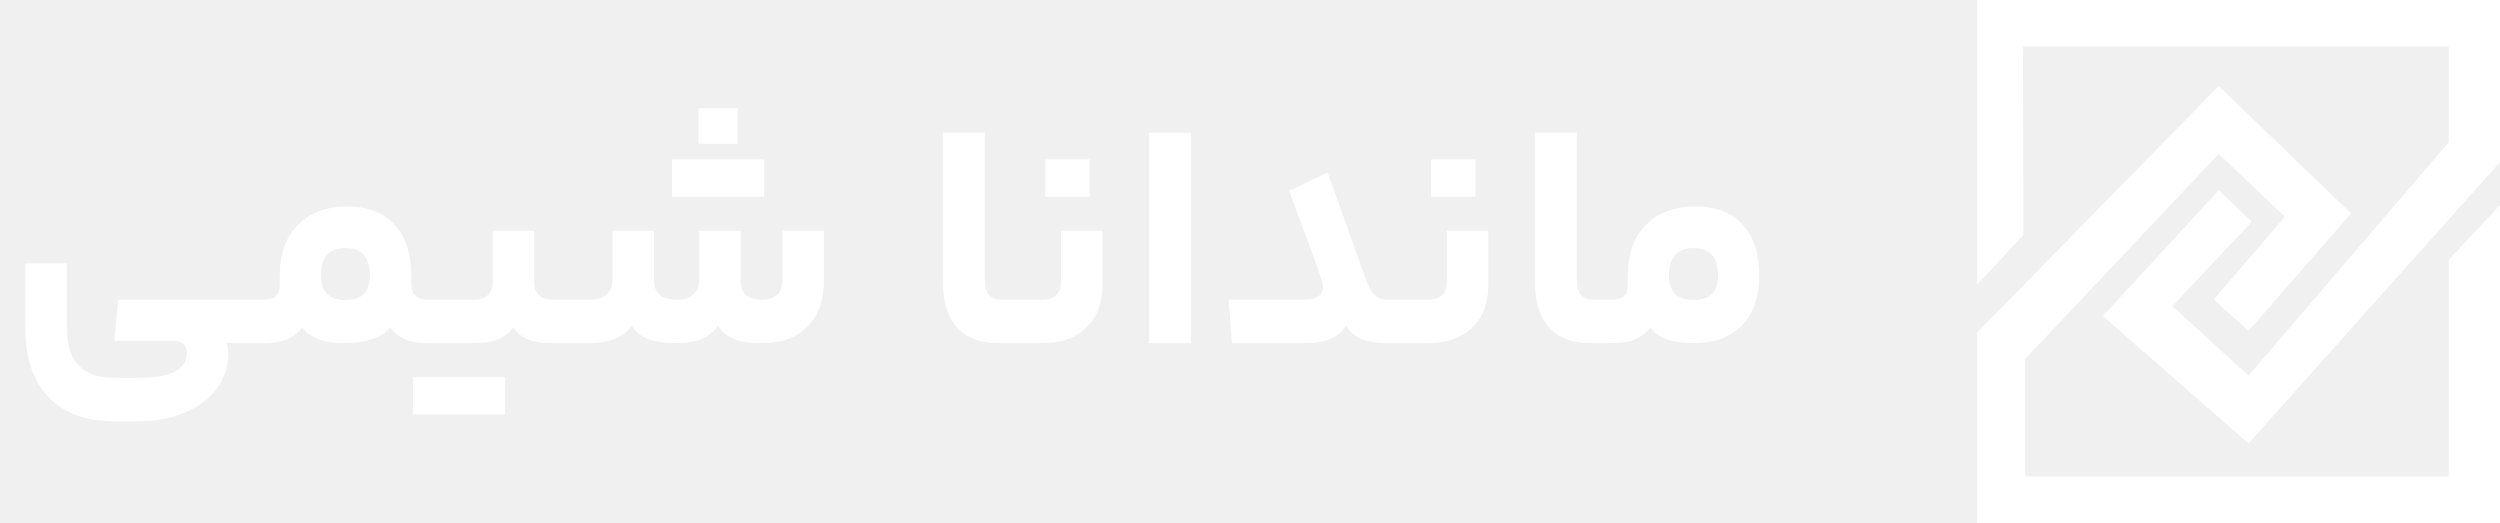
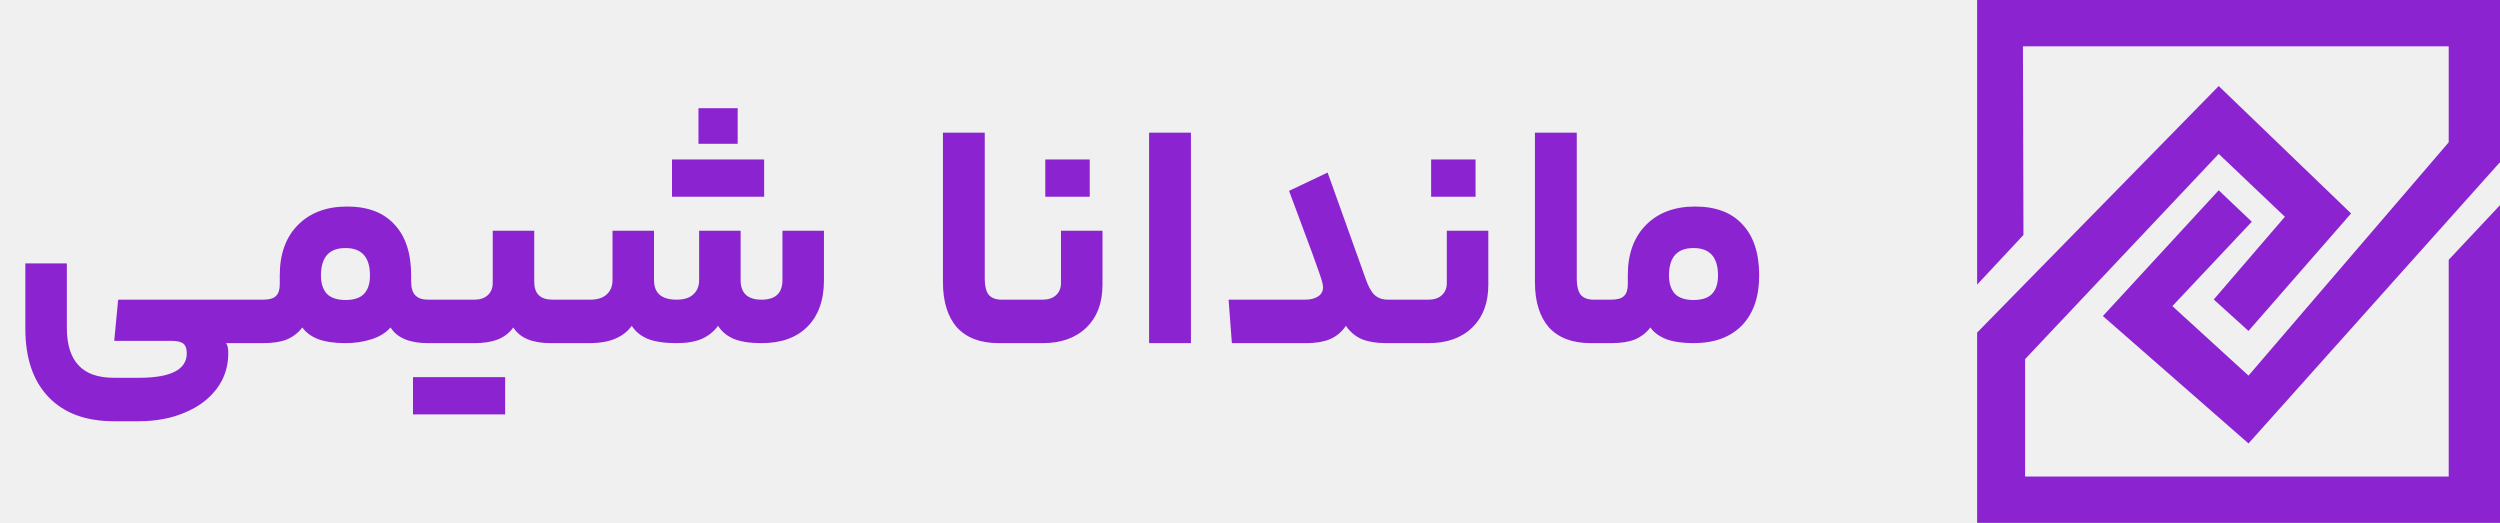
<svg xmlns="http://www.w3.org/2000/svg" width="153" height="32" viewBox="0 0 153 32" fill="none">
-   <path fill-rule="evenodd" clip-rule="evenodd" d="M123.835 14.38L123.804 2.835H149.861V8.709L137.608 22.987L132.949 18.734L137.81 13.57L135.785 11.646L128.696 19.342L137.608 27.139L153 9.924V0H121V17.418L123.835 14.38ZM149.861 15.899V29.165L123.937 29.165L123.937 21.975L135.785 9.418L139.835 13.266L135.481 18.329L137.608 20.253L143.886 13.063L135.785 5.266L121 20.354V32L153 32V12.557L149.861 15.899Z" fill="white" />
-   <path d="M15.591 18.34C15.724 18.34 15.791 18.8 15.791 19.72C15.791 20.573 15.724 21 15.591 21H13.831C13.924 21.107 13.971 21.313 13.971 21.62C13.971 22.433 13.738 23.153 13.271 23.78C12.804 24.407 12.158 24.893 11.331 25.24C10.504 25.6 9.551 25.78 8.471 25.78H6.971C5.238 25.78 3.898 25.28 2.951 24.28C2.018 23.293 1.551 21.907 1.551 20.12V16.12H4.091V20.06C4.091 21.073 4.324 21.833 4.791 22.34C5.258 22.86 5.984 23.12 6.971 23.12H8.511C10.458 23.12 11.431 22.62 11.431 21.62C11.431 21.34 11.358 21.14 11.211 21.02C11.064 20.913 10.824 20.86 10.491 20.86H6.991L7.231 18.34H15.591ZM16.102 18.34C16.475 18.34 16.735 18.267 16.882 18.12C17.042 17.973 17.122 17.733 17.122 17.4V16.84C17.122 15.547 17.489 14.527 18.222 13.78C18.969 13.02 19.975 12.64 21.242 12.64C22.509 12.64 23.475 13.007 24.142 13.74C24.822 14.46 25.162 15.5 25.162 16.86V17.22C25.162 17.62 25.249 17.907 25.422 18.08C25.595 18.253 25.855 18.34 26.202 18.34H26.722C26.855 18.34 26.922 18.8 26.922 19.72C26.922 20.573 26.855 21 26.722 21H26.202C25.069 21 24.302 20.68 23.902 20.04C23.622 20.36 23.235 20.6 22.742 20.76C22.249 20.92 21.715 21 21.142 21C20.475 21 19.922 20.92 19.482 20.76C19.042 20.587 18.715 20.347 18.502 20.04C18.249 20.373 17.929 20.62 17.542 20.78C17.169 20.927 16.689 21 16.102 21H15.582C15.449 21 15.382 20.573 15.382 19.72C15.382 18.8 15.449 18.34 15.582 18.34H16.102ZM22.642 16.86C22.642 15.74 22.142 15.18 21.142 15.18C20.142 15.18 19.642 15.74 19.642 16.86C19.642 17.34 19.762 17.713 20.002 17.98C20.255 18.233 20.635 18.36 21.142 18.36C21.649 18.36 22.022 18.24 22.262 18C22.515 17.747 22.642 17.367 22.642 16.86ZM29.035 18.34C29.368 18.34 29.635 18.253 29.835 18.08C30.048 17.893 30.155 17.64 30.155 17.32V14.12H32.695V17.24C32.695 17.973 33.068 18.34 33.815 18.34H34.575C34.708 18.34 34.775 18.787 34.775 19.68C34.775 20.56 34.708 21 34.575 21H33.695C32.575 21 31.815 20.68 31.415 20.04C31.175 20.373 30.855 20.62 30.455 20.78C30.068 20.927 29.595 21 29.035 21H26.715C26.581 21 26.515 20.573 26.515 19.72C26.515 18.8 26.581 18.34 26.715 18.34H29.035ZM30.915 23.08V25.36H25.275V23.08H30.915ZM36.106 18.34C36.56 18.34 36.9 18.233 37.126 18.02C37.366 17.807 37.486 17.513 37.486 17.14V14.12H40.026V17.14C40.026 17.94 40.486 18.34 41.406 18.34C41.86 18.34 42.2 18.233 42.426 18.02C42.666 17.807 42.786 17.513 42.786 17.14V14.12H45.326V17.14C45.326 17.94 45.753 18.34 46.606 18.34C47.46 18.34 47.886 17.94 47.886 17.14V14.12H50.426V17.16C50.426 18.373 50.086 19.32 49.406 20C48.74 20.667 47.806 21 46.606 21C45.9 21 45.333 20.913 44.906 20.74C44.48 20.553 44.16 20.287 43.946 19.94C43.693 20.287 43.36 20.553 42.946 20.74C42.546 20.913 42.033 21 41.406 21C40.673 21 40.086 20.913 39.646 20.74C39.206 20.553 38.88 20.287 38.666 19.94C38.146 20.647 37.293 21 36.106 21H34.566C34.433 21 34.366 20.573 34.366 19.72C34.366 18.8 34.433 18.34 34.566 18.34H36.106ZM45.146 6.62V8.8H42.746V6.62H45.146ZM46.766 9.76V12.04H41.126V9.76H46.766ZM61.847 18.34C61.914 18.34 61.961 18.427 61.987 18.6C62.028 18.773 62.047 19.147 62.047 19.72C62.047 20.253 62.028 20.6 61.987 20.76C61.961 20.92 61.914 21 61.847 21H61.127C60.008 21 59.154 20.68 58.568 20.04C57.994 19.387 57.708 18.46 57.708 17.26V8.12H60.267V17.08C60.267 17.507 60.347 17.827 60.508 18.04C60.681 18.24 60.947 18.34 61.307 18.34H61.847ZM67.472 17.44C67.472 18.547 67.138 19.42 66.472 20.06C65.818 20.687 64.932 21 63.812 21H61.852C61.718 21 61.652 20.573 61.652 19.72C61.652 18.8 61.718 18.34 61.852 18.34H63.812C64.145 18.34 64.412 18.253 64.612 18.08C64.825 17.893 64.932 17.64 64.932 17.32V14.12H67.472V17.44ZM63.972 12.04V9.76H66.692V12.04H63.972ZM70.325 8.12H72.885V21H70.325V8.12ZM79.87 18.34C80.204 18.34 80.47 18.273 80.67 18.14C80.87 18.007 80.97 17.82 80.97 17.58C80.97 17.407 80.883 17.087 80.71 16.62C80.55 16.14 80.157 15.067 79.53 13.4L78.89 11.68L81.25 10.56L83.57 17.04C83.73 17.507 83.91 17.84 84.11 18.04C84.323 18.24 84.603 18.34 84.95 18.34H85.47C85.603 18.34 85.67 18.8 85.67 19.72C85.67 20.267 85.65 20.62 85.61 20.78C85.57 20.927 85.523 21 85.47 21H84.83C84.243 21 83.75 20.92 83.35 20.76C82.95 20.587 82.624 20.313 82.37 19.94C82.117 20.313 81.79 20.587 81.39 20.76C81.004 20.92 80.523 21 79.95 21H75.39L75.19 18.34H79.87ZM91.085 17.44C91.085 18.547 90.751 19.42 90.085 20.06C89.431 20.687 88.545 21 87.425 21H85.465C85.332 21 85.265 20.573 85.265 19.72C85.265 18.8 85.332 18.34 85.465 18.34H87.425C87.758 18.34 88.025 18.253 88.225 18.08C88.438 17.893 88.545 17.64 88.545 17.32V14.12H91.085V17.44ZM87.585 12.04V9.76H90.305V12.04H87.585ZM98.078 18.34C98.145 18.34 98.191 18.427 98.218 18.6C98.258 18.773 98.278 19.147 98.278 19.72C98.278 20.253 98.258 20.6 98.218 20.76C98.191 20.92 98.145 21 98.078 21H97.358C96.238 21 95.385 20.68 94.798 20.04C94.225 19.387 93.938 18.46 93.938 17.26V8.12H96.498V17.08C96.498 17.507 96.578 17.827 96.738 18.04C96.911 18.24 97.178 18.34 97.538 18.34H98.078ZM98.602 18.34C98.975 18.34 99.235 18.267 99.382 18.12C99.542 17.973 99.622 17.733 99.622 17.4V16.84C99.622 15.547 99.989 14.527 100.722 13.78C101.469 13.02 102.475 12.64 103.742 12.64C105.009 12.64 105.975 13.007 106.642 13.74C107.322 14.46 107.662 15.5 107.662 16.86C107.662 18.167 107.309 19.187 106.602 19.92C105.895 20.64 104.909 21 103.642 21C102.975 21 102.422 20.92 101.982 20.76C101.542 20.587 101.215 20.347 101.002 20.04C100.749 20.373 100.429 20.62 100.042 20.78C99.669 20.927 99.189 21 98.602 21H98.082C97.949 21 97.882 20.573 97.882 19.72C97.882 18.8 97.949 18.34 98.082 18.34H98.602ZM105.142 16.86C105.142 15.74 104.642 15.18 103.642 15.18C102.642 15.18 102.142 15.74 102.142 16.86C102.142 17.34 102.262 17.713 102.502 17.98C102.755 18.233 103.135 18.36 103.642 18.36C104.149 18.36 104.522 18.24 104.762 18C105.015 17.747 105.142 17.367 105.142 16.86Z" fill="white" />
+   <path fill-rule="evenodd" clip-rule="evenodd" d="M123.835 14.38L123.804 2.835H149.861V8.709L137.608 22.987L132.949 18.734L137.81 13.57L135.785 11.646L128.696 19.342L137.608 27.139L153 9.924V0H121V17.418L123.835 14.38ZM149.861 15.899V29.165L123.937 29.165L123.937 21.975L135.785 9.418L139.835 13.266L135.481 18.329L137.608 20.253L143.886 13.063L135.785 5.266L121 20.354V32L153 32V12.557L149.861 15.899Z" fill="#8B24D0" />
+   <path d="M15.591 18.34C15.724 18.34 15.791 18.8 15.791 19.72C15.791 20.573 15.724 21 15.591 21H13.831C13.924 21.107 13.971 21.313 13.971 21.62C13.971 22.433 13.738 23.153 13.271 23.78C12.804 24.407 12.158 24.893 11.331 25.24C10.504 25.6 9.551 25.78 8.471 25.78H6.971C5.238 25.78 3.898 25.28 2.951 24.28C2.018 23.293 1.551 21.907 1.551 20.12V16.12H4.091V20.06C4.091 21.073 4.324 21.833 4.791 22.34C5.258 22.86 5.984 23.12 6.971 23.12H8.511C10.458 23.12 11.431 22.62 11.431 21.62C11.431 21.34 11.358 21.14 11.211 21.02C11.064 20.913 10.824 20.86 10.491 20.86H6.991L7.231 18.34H15.591ZM16.102 18.34C16.475 18.34 16.735 18.267 16.882 18.12C17.042 17.973 17.122 17.733 17.122 17.4V16.84C17.122 15.547 17.489 14.527 18.222 13.78C18.969 13.02 19.975 12.64 21.242 12.64C22.509 12.64 23.475 13.007 24.142 13.74C24.822 14.46 25.162 15.5 25.162 16.86V17.22C25.162 17.62 25.249 17.907 25.422 18.08C25.595 18.253 25.855 18.34 26.202 18.34H26.722C26.855 18.34 26.922 18.8 26.922 19.72C26.922 20.573 26.855 21 26.722 21H26.202C25.069 21 24.302 20.68 23.902 20.04C23.622 20.36 23.235 20.6 22.742 20.76C22.249 20.92 21.715 21 21.142 21C20.475 21 19.922 20.92 19.482 20.76C19.042 20.587 18.715 20.347 18.502 20.04C18.249 20.373 17.929 20.62 17.542 20.78C17.169 20.927 16.689 21 16.102 21H15.582C15.449 21 15.382 20.573 15.382 19.72C15.382 18.8 15.449 18.34 15.582 18.34H16.102ZM22.642 16.86C22.642 15.74 22.142 15.18 21.142 15.18C20.142 15.18 19.642 15.74 19.642 16.86C19.642 17.34 19.762 17.713 20.002 17.98C20.255 18.233 20.635 18.36 21.142 18.36C21.649 18.36 22.022 18.24 22.262 18C22.515 17.747 22.642 17.367 22.642 16.86ZM29.035 18.34C29.368 18.34 29.635 18.253 29.835 18.08C30.048 17.893 30.155 17.64 30.155 17.32V14.12H32.695V17.24C32.695 17.973 33.068 18.34 33.815 18.34H34.575C34.708 18.34 34.775 18.787 34.775 19.68C34.775 20.56 34.708 21 34.575 21H33.695C32.575 21 31.815 20.68 31.415 20.04C31.175 20.373 30.855 20.62 30.455 20.78C30.068 20.927 29.595 21 29.035 21H26.715C26.581 21 26.515 20.573 26.515 19.72C26.515 18.8 26.581 18.34 26.715 18.34H29.035ZM30.915 23.08V25.36H25.275V23.08H30.915ZM36.106 18.34C36.56 18.34 36.9 18.233 37.126 18.02C37.366 17.807 37.486 17.513 37.486 17.14V14.12H40.026V17.14C40.026 17.94 40.486 18.34 41.406 18.34C41.86 18.34 42.2 18.233 42.426 18.02C42.666 17.807 42.786 17.513 42.786 17.14V14.12H45.326V17.14C45.326 17.94 45.753 18.34 46.606 18.34C47.46 18.34 47.886 17.94 47.886 17.14V14.12H50.426V17.16C50.426 18.373 50.086 19.32 49.406 20C48.74 20.667 47.806 21 46.606 21C45.9 21 45.333 20.913 44.906 20.74C44.48 20.553 44.16 20.287 43.946 19.94C43.693 20.287 43.36 20.553 42.946 20.74C42.546 20.913 42.033 21 41.406 21C40.673 21 40.086 20.913 39.646 20.74C39.206 20.553 38.88 20.287 38.666 19.94C38.146 20.647 37.293 21 36.106 21H34.566C34.433 21 34.366 20.573 34.366 19.72C34.366 18.8 34.433 18.34 34.566 18.34H36.106ZM45.146 6.62V8.8H42.746V6.62H45.146ZM46.766 9.76V12.04H41.126V9.76H46.766ZM61.847 18.34C61.914 18.34 61.961 18.427 61.987 18.6C62.028 18.773 62.047 19.147 62.047 19.72C62.047 20.253 62.028 20.6 61.987 20.76C61.961 20.92 61.914 21 61.847 21H61.127C60.008 21 59.154 20.68 58.568 20.04C57.994 19.387 57.708 18.46 57.708 17.26V8.12H60.267V17.08C60.267 17.507 60.347 17.827 60.508 18.04C60.681 18.24 60.947 18.34 61.307 18.34H61.847ZM67.472 17.44C67.472 18.547 67.138 19.42 66.472 20.06C65.818 20.687 64.932 21 63.812 21H61.852C61.718 21 61.652 20.573 61.652 19.72C61.652 18.8 61.718 18.34 61.852 18.34H63.812C64.145 18.34 64.412 18.253 64.612 18.08C64.825 17.893 64.932 17.64 64.932 17.32V14.12H67.472V17.44ZM63.972 12.04V9.76H66.692V12.04H63.972ZM70.325 8.12H72.885V21H70.325V8.12ZM79.87 18.34C80.204 18.34 80.47 18.273 80.67 18.14C80.87 18.007 80.97 17.82 80.97 17.58C80.97 17.407 80.883 17.087 80.71 16.62C80.55 16.14 80.157 15.067 79.53 13.4L78.89 11.68L81.25 10.56L83.57 17.04C83.73 17.507 83.91 17.84 84.11 18.04C84.323 18.24 84.603 18.34 84.95 18.34H85.47C85.603 18.34 85.67 18.8 85.67 19.72C85.67 20.267 85.65 20.62 85.61 20.78C85.57 20.927 85.523 21 85.47 21H84.83C84.243 21 83.75 20.92 83.35 20.76C82.95 20.587 82.624 20.313 82.37 19.94C82.117 20.313 81.79 20.587 81.39 20.76C81.004 20.92 80.523 21 79.95 21H75.39L75.19 18.34H79.87ZM91.085 17.44C91.085 18.547 90.751 19.42 90.085 20.06C89.431 20.687 88.545 21 87.425 21H85.465C85.332 21 85.265 20.573 85.265 19.72C85.265 18.8 85.332 18.34 85.465 18.34H87.425C87.758 18.34 88.025 18.253 88.225 18.08C88.438 17.893 88.545 17.64 88.545 17.32V14.12H91.085V17.44ZM87.585 12.04V9.76H90.305V12.04H87.585ZM98.078 18.34C98.145 18.34 98.191 18.427 98.218 18.6C98.258 18.773 98.278 19.147 98.278 19.72C98.278 20.253 98.258 20.6 98.218 20.76C98.191 20.92 98.145 21 98.078 21H97.358C96.238 21 95.385 20.68 94.798 20.04C94.225 19.387 93.938 18.46 93.938 17.26V8.12H96.498V17.08C96.498 17.507 96.578 17.827 96.738 18.04C96.911 18.24 97.178 18.34 97.538 18.34H98.078ZM98.602 18.34C98.975 18.34 99.235 18.267 99.382 18.12C99.542 17.973 99.622 17.733 99.622 17.4V16.84C99.622 15.547 99.989 14.527 100.722 13.78C101.469 13.02 102.475 12.64 103.742 12.64C105.009 12.64 105.975 13.007 106.642 13.74C107.322 14.46 107.662 15.5 107.662 16.86C107.662 18.167 107.309 19.187 106.602 19.92C105.895 20.64 104.909 21 103.642 21C102.975 21 102.422 20.92 101.982 20.76C101.542 20.587 101.215 20.347 101.002 20.04C100.749 20.373 100.429 20.62 100.042 20.78C99.669 20.927 99.189 21 98.602 21H98.082C97.949 21 97.882 20.573 97.882 19.72C97.882 18.8 97.949 18.34 98.082 18.34H98.602ZM105.142 16.86C105.142 15.74 104.642 15.18 103.642 15.18C102.642 15.18 102.142 15.74 102.142 16.86C102.142 17.34 102.262 17.713 102.502 17.98C102.755 18.233 103.135 18.36 103.642 18.36C104.149 18.36 104.522 18.24 104.762 18C105.015 17.747 105.142 17.367 105.142 16.86Z" fill="#8B24D0" />
</svg>
